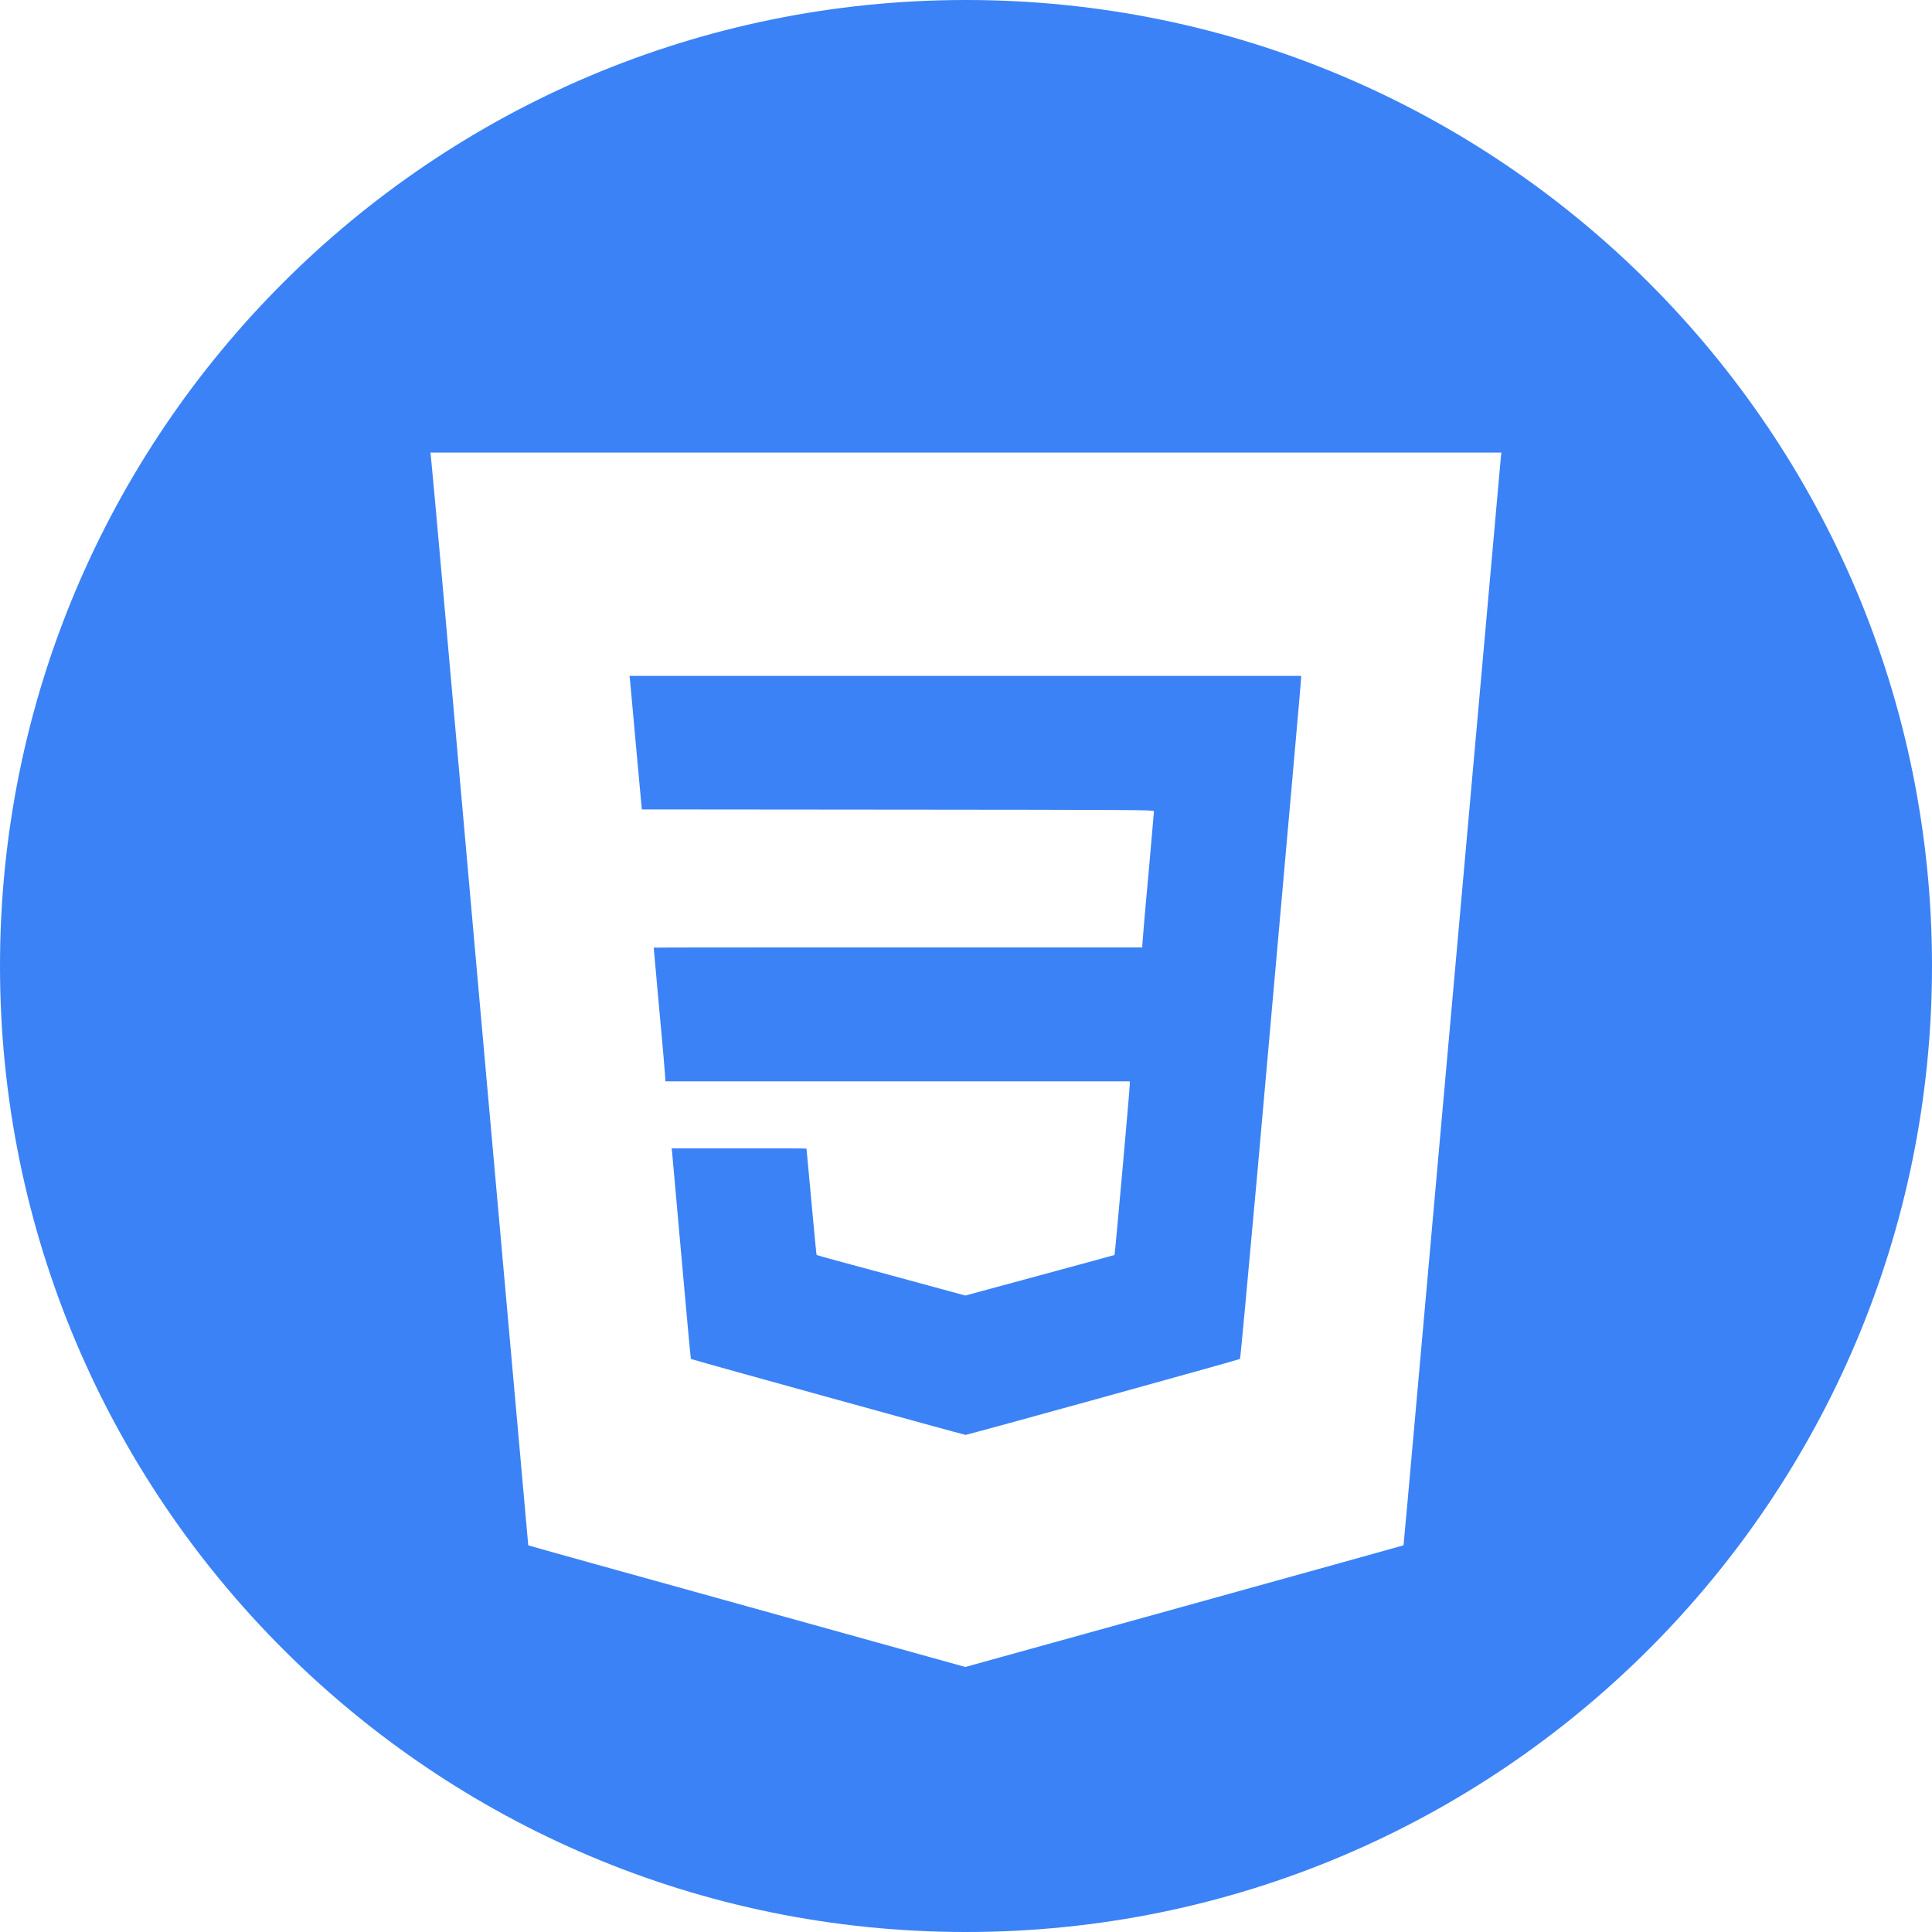
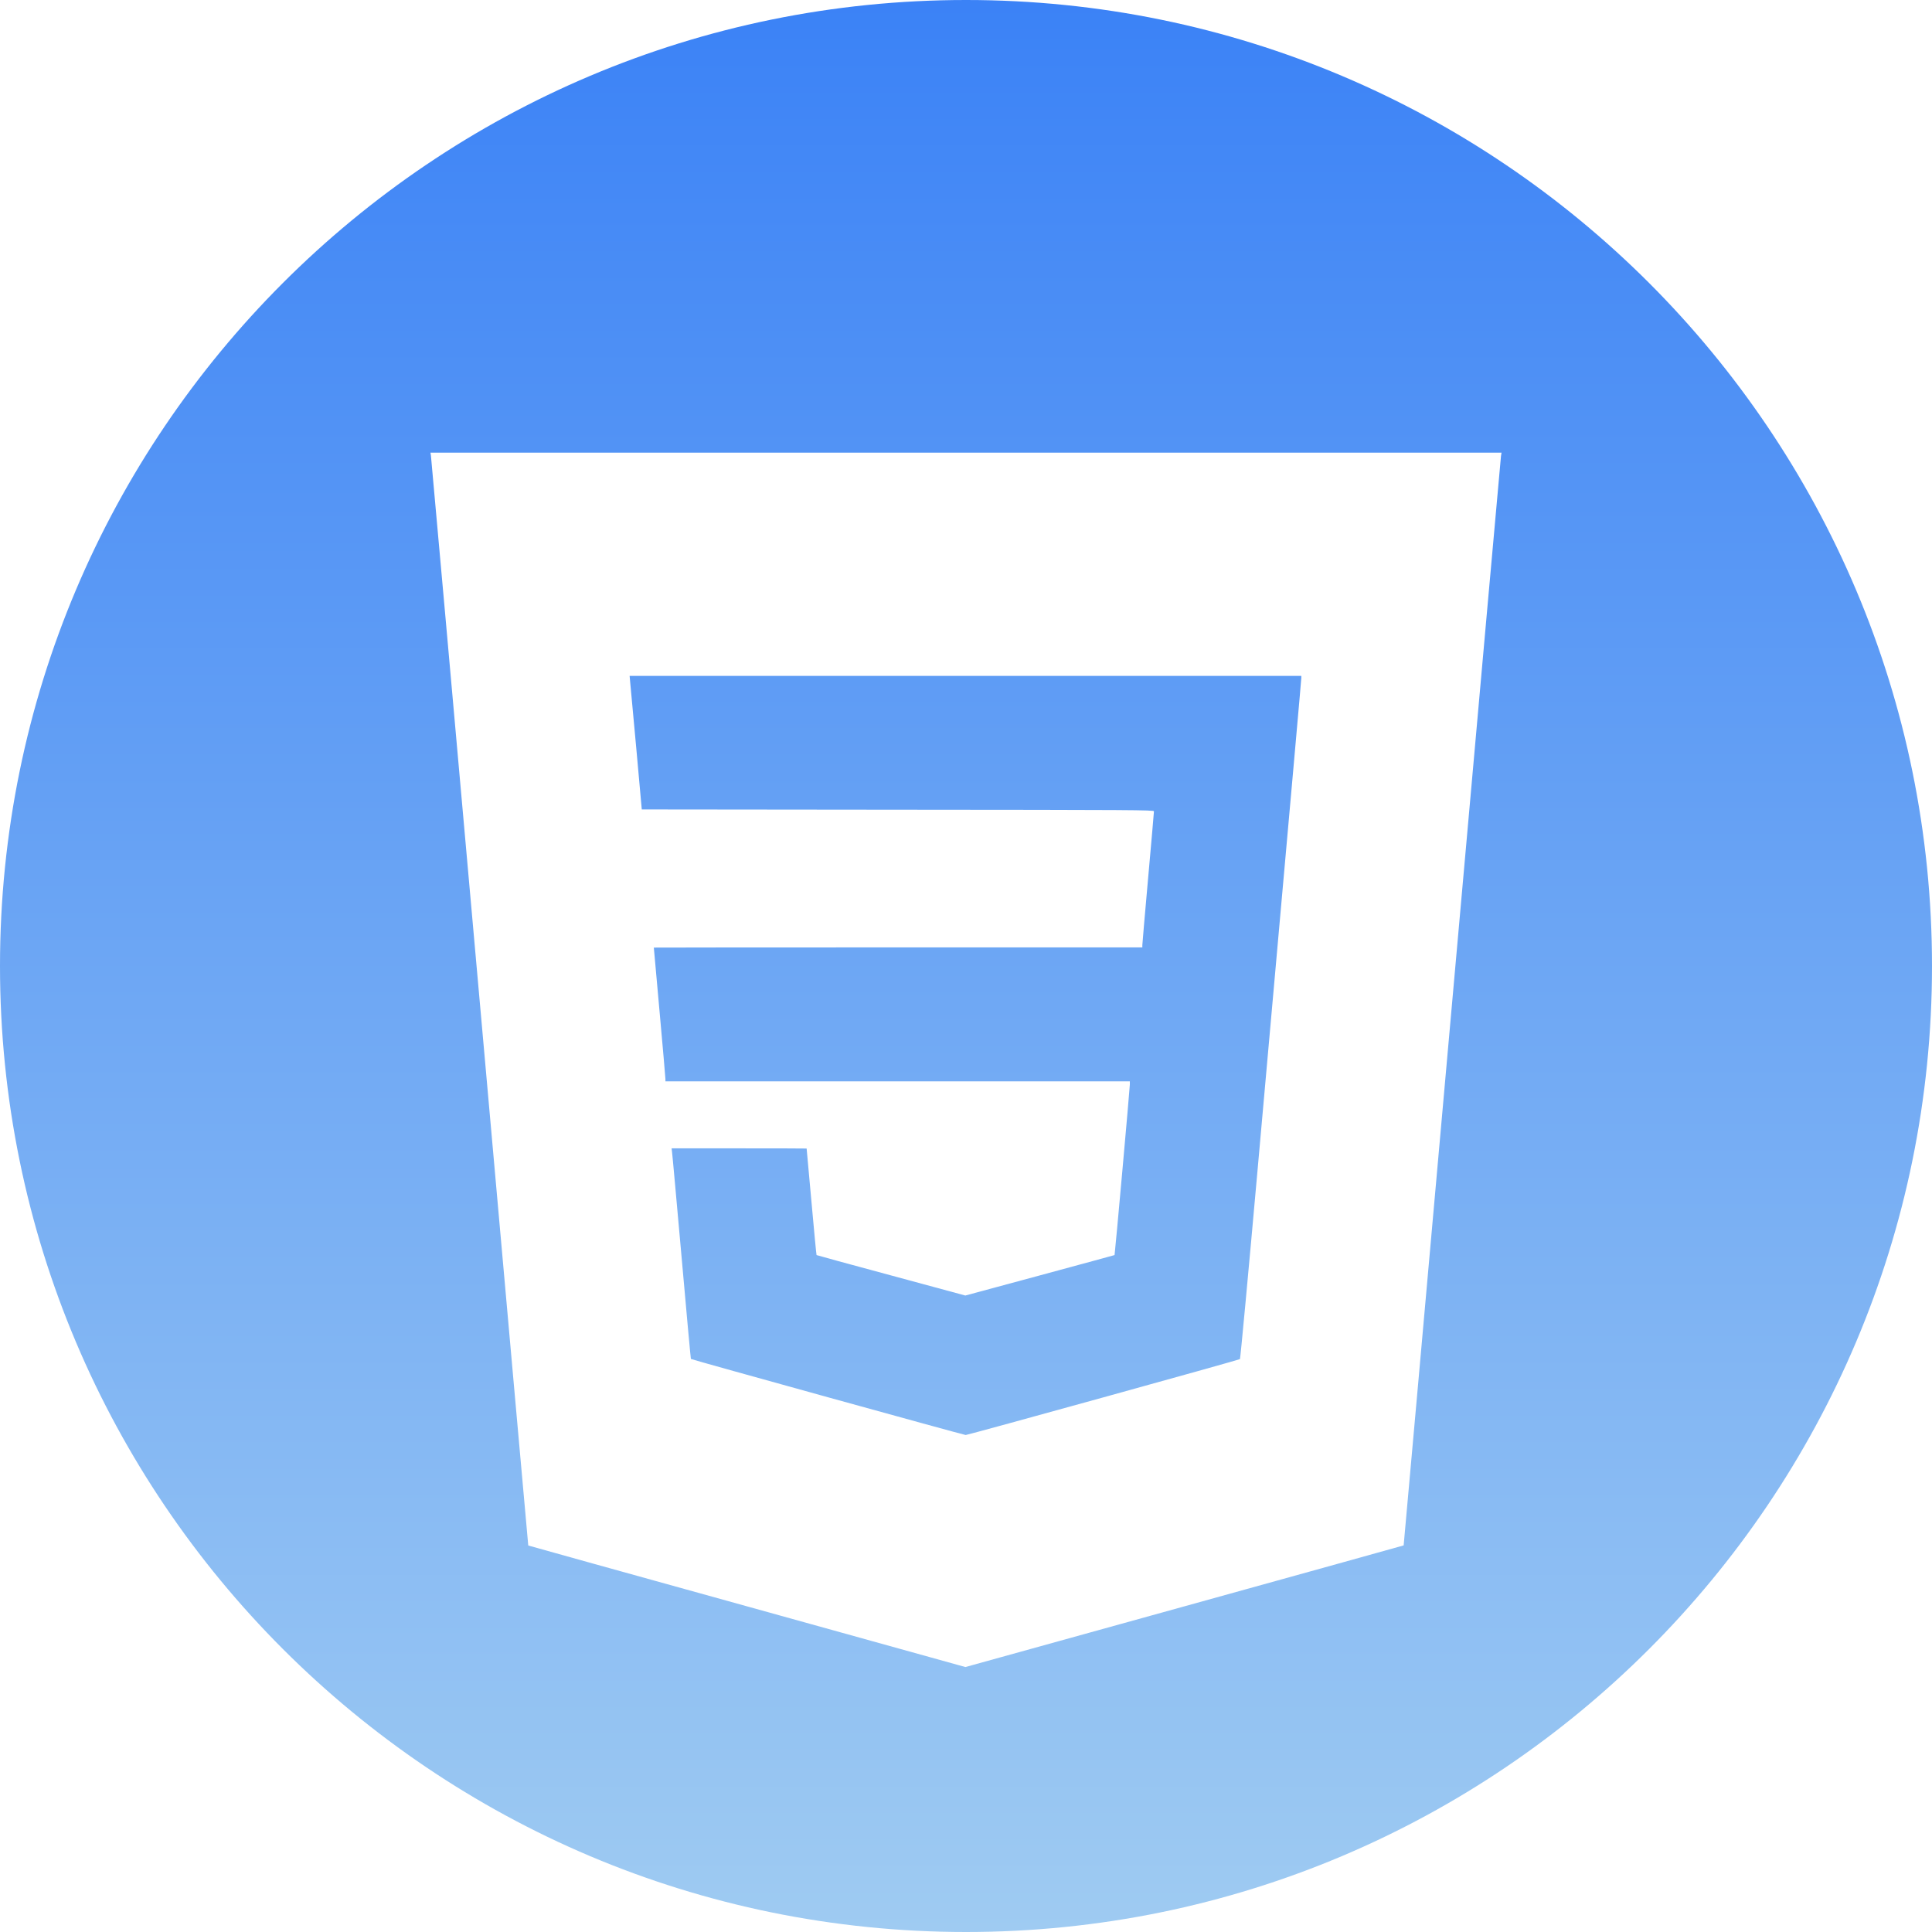
- <svg xmlns="http://www.w3.org/2000/svg" xml:space="preserve" width="413px" height="413px" version="1.1" shape-rendering="geometricPrecision" text-rendering="geometricPrecision" image-rendering="optimizeQuality" fill-rule="evenodd" clip-rule="evenodd" viewBox="0 0 86.24 86.24">
+ <svg xmlns="http://www.w3.org/2000/svg" xml:space="preserve" width="413px" height="413px" version="1.1" shape-rendering="geometricPrecision" text-rendering="geometricPrecision" image-rendering="optimizeQuality" fill-rule="evenodd" clip-rule="evenodd" viewBox="0 0 7297.56 7297.56">
+   <defs>
+     <linearGradient id="id0" gradientUnits="userSpaceOnUse" x1="3648.78" y1="0" x2="3648.78" y2="7297.56">
+       <stop offset="0" stop-opacity="1" stop-color="#3B82F6" />
+       <stop offset="1" stop-opacity="1" stop-color="#9FCBF2" />
+     </linearGradient>
+   </defs>
  <g id="Camada_x0020_1">
-     <path fill="#3B82F6" d="M43.12 0c23.81,0 43.12,19.3 43.12,43.12 0,23.81 -19.31,43.12 -43.12,43.12 -23.82,0 -43.12,-19.31 -43.12,-43.12 0,-23.82 19.3,-43.12 43.12,-43.12zm-23.89 20.33c0.02,0.07 1,11.05 2.18,24.39 1.19,13.34 2.17,24.26 2.17,24.26 0,0.01 4.39,1.23 9.76,2.72l9.75 2.71 9.78 -2.71c5.38,-1.49 9.78,-2.72 9.78,-2.72 0.01,0 0.98,-10.91 2.17,-24.24 1.19,-13.33 2.17,-24.31 2.18,-24.39l0.02 -0.15 -47.81 0 0.02 0.13zm38.85 9.93c0,0.09 -0.28,3.27 -1.94,21.93 -0.42,4.64 -0.77,8.46 -0.79,8.47 -0.05,0.04 -12.15,3.39 -12.25,3.39 -0.07,0 -12.23,-3.36 -12.26,-3.39 -0.01,-0.01 -0.2,-2.05 -0.42,-4.54 -0.22,-2.49 -0.41,-4.6 -0.42,-4.7l-0.02 -0.16 3.01 0c1.66,0 3.01,0 3.01,0.01 0,0 0.1,1.07 0.22,2.37 0.12,1.3 0.22,2.37 0.23,2.38 0,0.01 1.5,0.42 3.33,0.91l3.31 0.9 3.32 -0.9c1.83,-0.49 3.33,-0.91 3.34,-0.91 0.02,-0.02 0.68,-7.4 0.68,-7.6l0 -0.15 -20.73 0 0 -0.1c0,-0.06 -0.11,-1.4 -0.26,-2.98 -0.14,-1.59 -0.26,-2.89 -0.26,-2.89 0,-0.01 4.91,-0.01 10.91,-0.01l10.9 0 0 -0.1c0,-0.05 0.11,-1.41 0.26,-3 0.14,-1.6 0.26,-2.94 0.26,-2.98 0,-0.06 -0.88,-0.06 -11.43,-0.07l-11.43 -0.01 -0.25 -2.71c-0.13,-1.49 -0.26,-2.83 -0.27,-2.98l-0.03 -0.27 29.98 0 0 0.09z" />
+     <path fill="url(#id0)" d="M3648.78 0c2015.17,0 3648.78,1633.61 3648.78,3648.78 0,2015.17 -1633.61,3648.78 -3648.78,3648.78 -2015.17,0 -3648.78,-1633.61 -3648.78,-3648.78 0,-2015.17 1633.61,-3648.78 3648.78,-3648.78zm-2021.13 1720.51c1.02,6.07 84,934.74 184.52,2063.79 100.54,1129.06 182.84,2052.99 183.17,2053.35 0.35,0.33 371.74,103.9 825.79,229.71l825.46 229.39 827.48 -229.39c455.05,-126.15 827.81,-229.71 827.81,-230.07 0.34,0 82.65,-923.26 183.17,-2051.3 100.52,-1128.03 183.5,-2056.72 184.53,-2063.79l2.02 -12.49 -4045.64 0 1.69 10.8zm3287.65 839.97c0,7.43 -23.96,276.96 -164.97,1856 -35.07,393.01 -65.09,715.83 -66.78,717.16 -3.71,3.38 -1027.85,286.73 -1035.94,286.73 -6.42,0 -1035.63,-284.7 -1037.98,-287.39 -0.67,-0.67 -16.54,-173.39 -35.07,-383.9 -18.89,-210.48 -34.76,-389.27 -36.12,-397.36l-1.66 -14.18 254.68 0c140.32,0 255.02,0.34 255.35,0.69 0,0.67 8.09,91.07 18.23,201.04 9.78,110.32 18.53,200.72 19.22,201.39 0.67,0.67 127.17,35.42 281.66,76.92l280.34 75.89 280.99 -75.89c154.84,-41.83 282,-76.59 282.69,-76.92 1.33,-1.69 57.34,-626.42 57.67,-643.62l0 -12.49 -1754.12 0 0 -8.43c0,-4.73 -9.78,-118.4 -21.92,-252.33 -12.15,-133.92 -21.93,-243.88 -21.93,-244.57 0,-0.33 415.25,-0.67 922.6,-0.67l922.6 0 0 -8.44c0,-4.38 9.8,-119.07 21.93,-254 12.14,-135.27 21.94,-248.61 21.94,-251.66 0,-5.04 -74.56,-5.4 -967.14,-6.06l-967.47 -1.01 -20.58 -229.39c-11.46,-126.16 -21.93,-239.5 -23.29,-252.33l-2.02 -22.6 2537.09 0 0 7.42z" />
  </g>
</svg>
